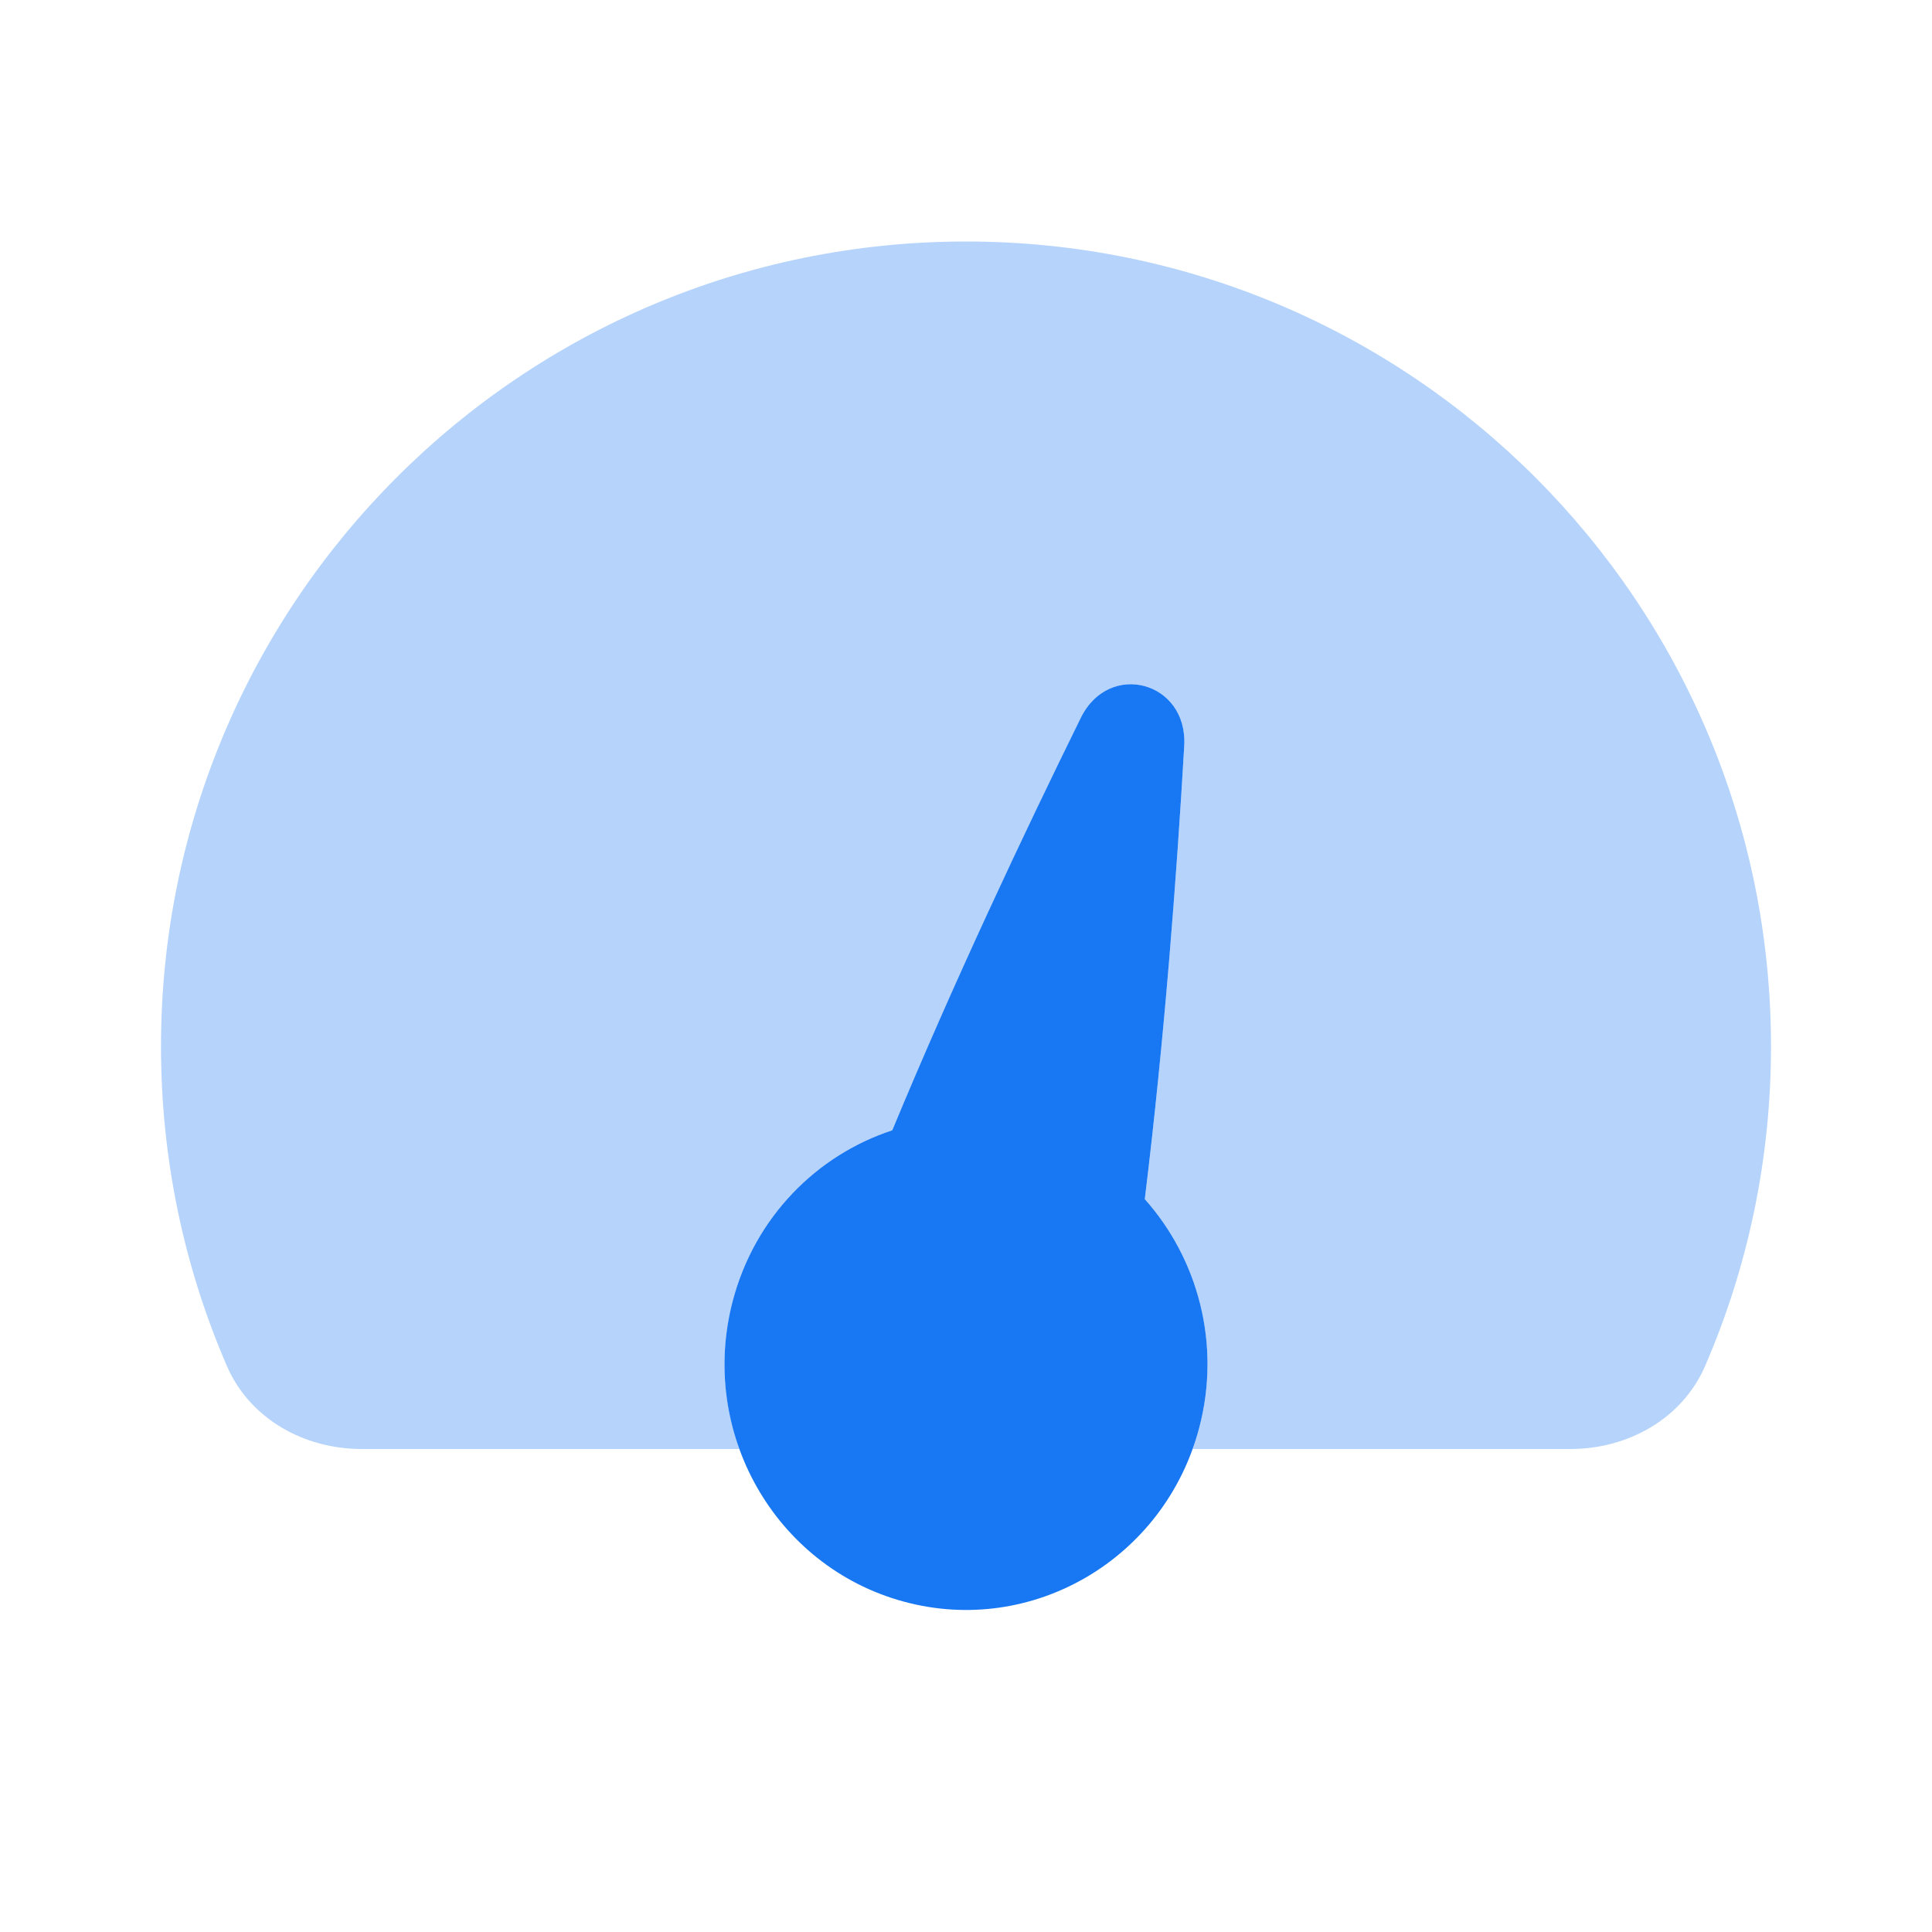
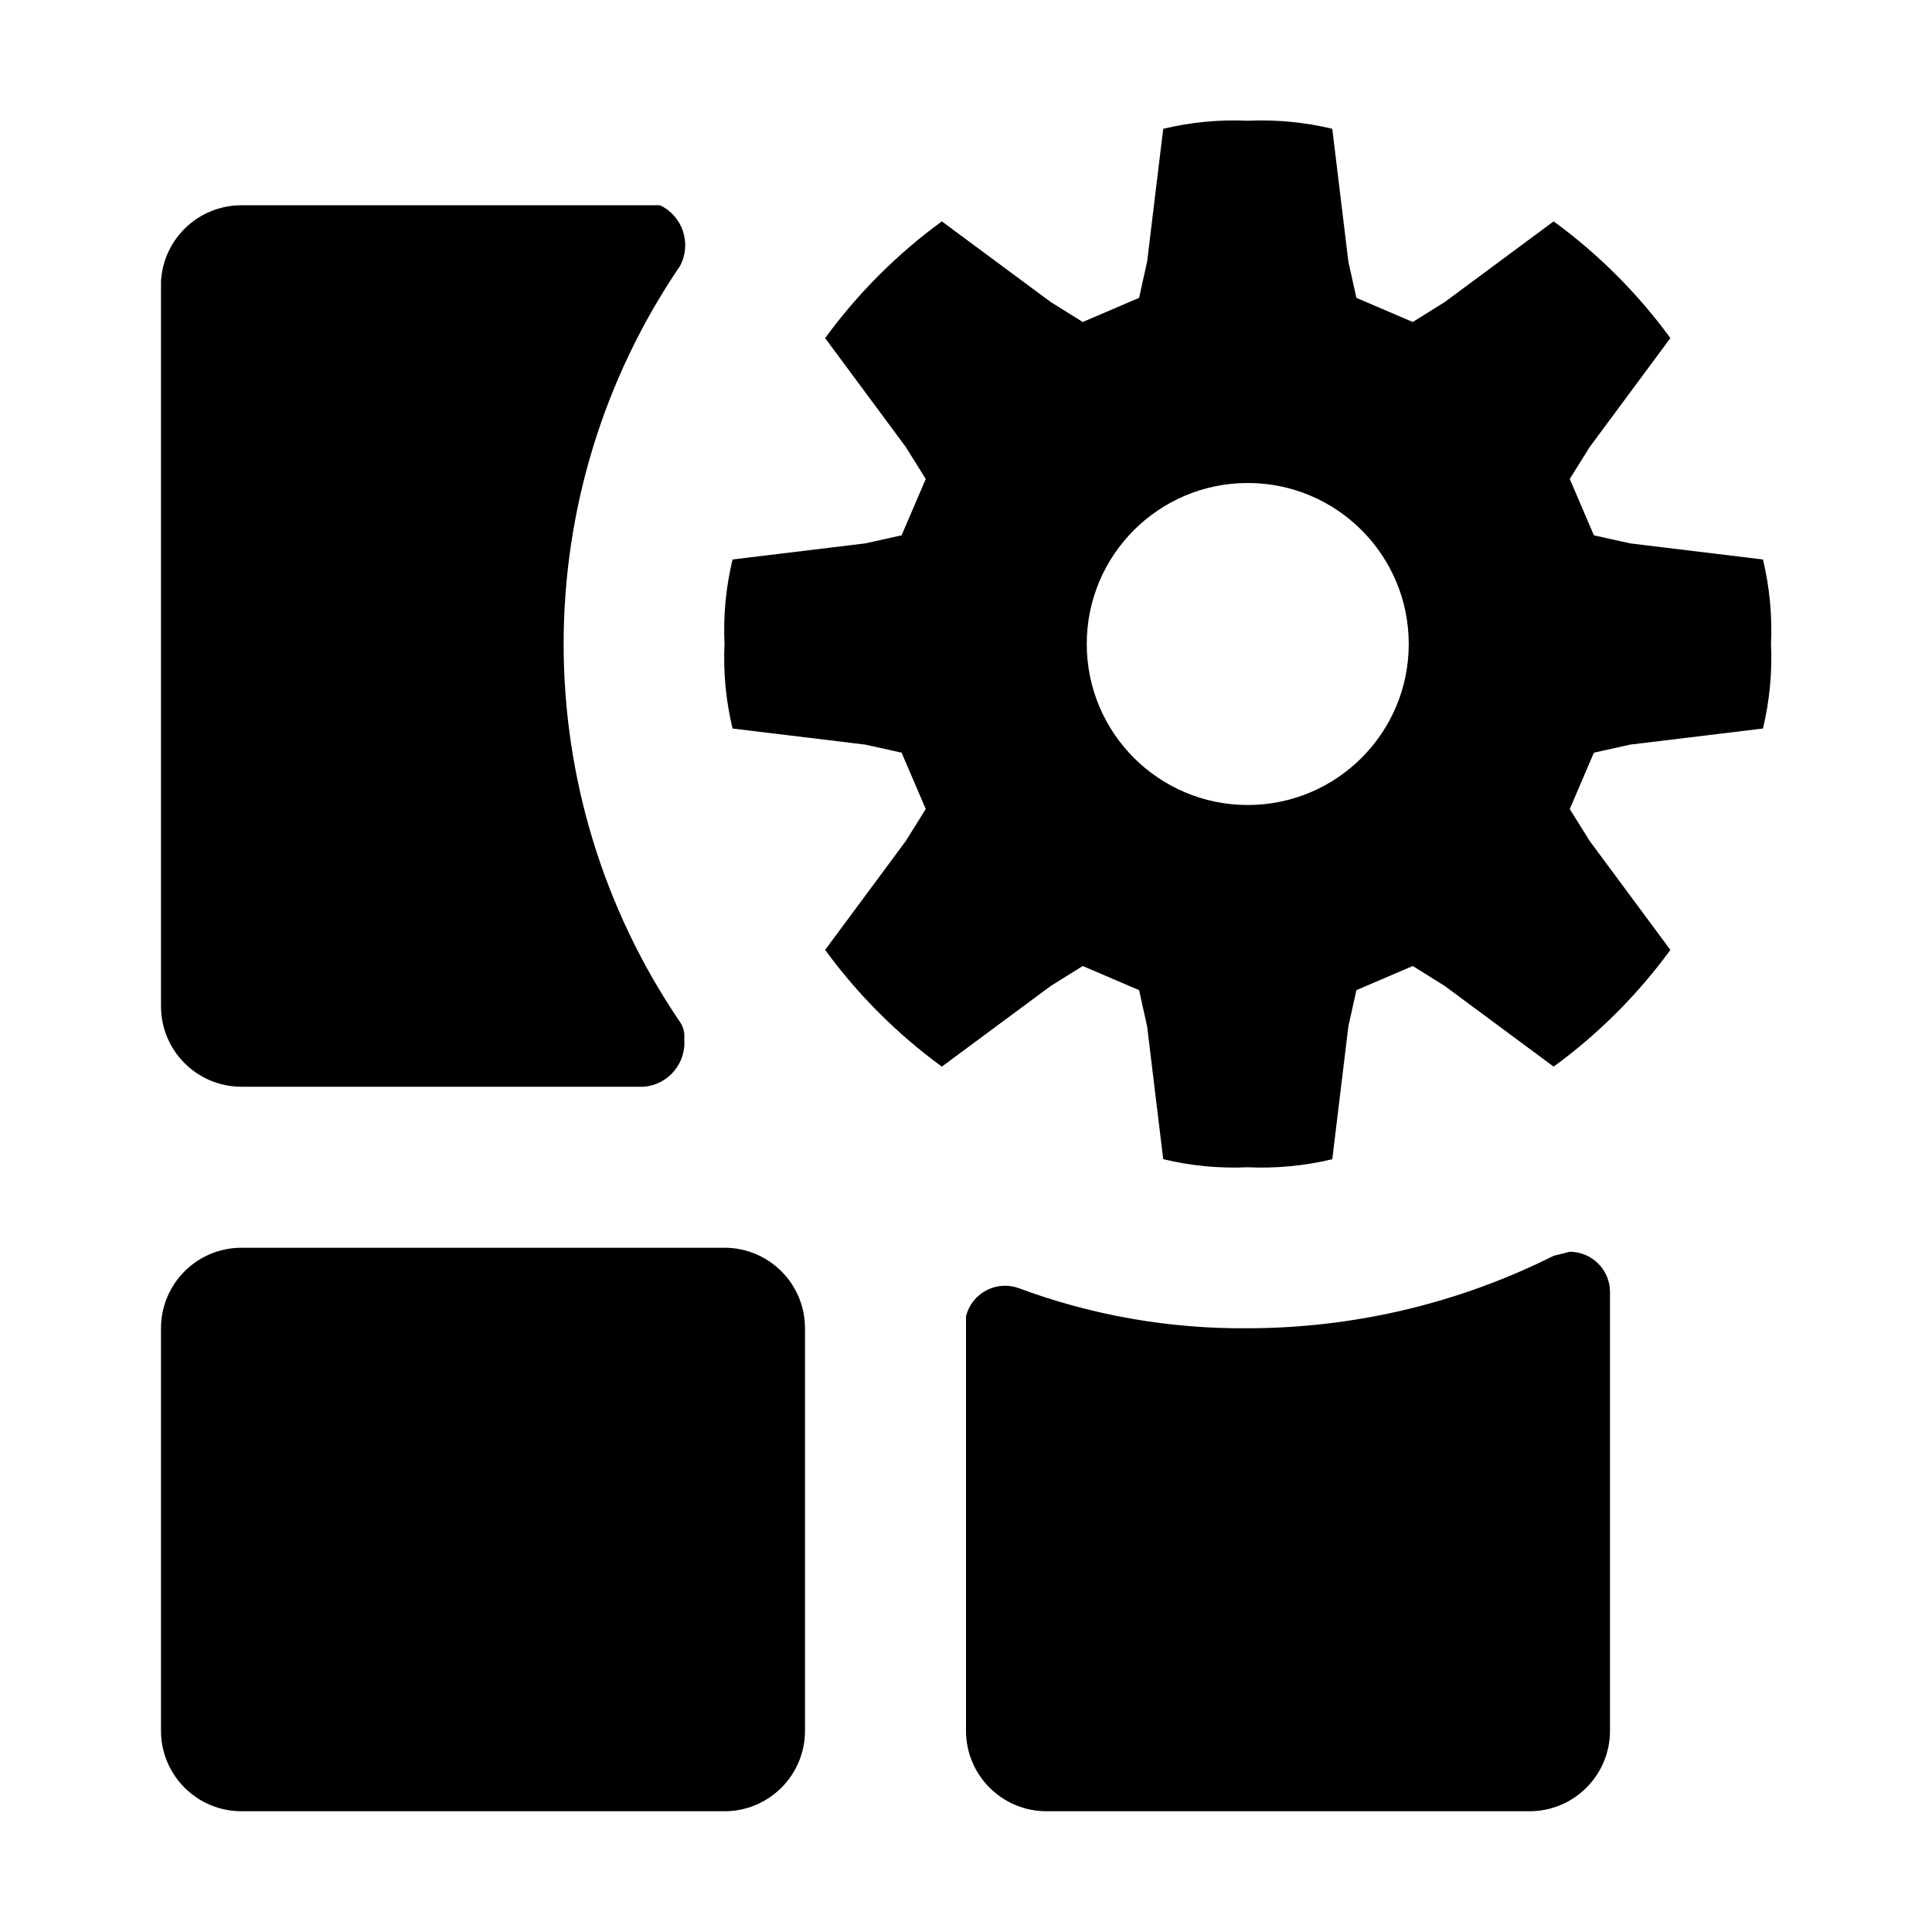
- <svg xmlns="http://www.w3.org/2000/svg" width="24" height="24" viewBox="0 0 24 24" fill="none">
-   <path opacity="0.32" d="M21.181 16.97C20.897 17.625 20.223 18 19.509 18H14.815C14.846 17.915 14.873 17.827 14.897 17.737C15.171 16.697 14.883 15.639 14.221 14.896C14.465 12.909 14.618 10.873 14.711 9.265C14.757 8.467 13.78 8.201 13.427 8.915C12.718 10.355 11.849 12.196 11.084 14.041C10.147 14.348 9.377 15.118 9.103 16.158C8.936 16.79 8.978 17.429 9.185 18H4.491C3.777 18 3.103 17.625 2.819 16.97C2.292 15.753 2 14.411 2 13C2 7.477 6.477 3 12 3C17.523 3 22 7.477 22 13C22 14.411 21.708 15.753 21.181 16.97Z" fill="#1877F2" />
-   <path d="M14.711 9.265C14.757 8.467 13.78 8.201 13.427 8.915C12.718 10.355 11.849 12.196 11.084 14.041C10.147 14.348 9.377 15.118 9.103 16.158C8.674 17.786 9.624 19.459 11.224 19.895C12.824 20.331 14.468 19.365 14.897 17.737C15.171 16.697 14.883 15.639 14.221 14.896C14.465 12.909 14.618 10.873 14.711 9.265Z" fill="#1877F2" />
+ <svg xmlns="http://www.w3.org/2000/svg" width="800px" height="800px" viewBox="0 0 48 48">
+   <g id="Layer_2" data-name="Layer 2">
+     <g id="Layer_1-2" data-name="Layer 1">
+       <g>
+         <g id="invisible_box" data-name="invisible box">
+           <rect width="48" height="48" fill="none" />
+           <rect width="48" height="48" fill="none" />
+           <rect width="48" height="48" fill="none" />
+         </g>
+         <path d="M40.5,18.5l3.3-.4A7.5,7.5,0,0,0,44,16a7.5,7.5,0,0,0-.2-2.1l-3.3-.4-.9-.2L39,11.9l.5-.8,2-2.7a13.3,13.3,0,0,0-2.9-2.9l-2.7,2-.8.5-1.4-.6-.2-.9-.4-3.3A7.5,7.5,0,0,0,31,3a7.5,7.5,0,0,0-2.1.2l-.4,3.3-.2.9L26.9,8l-.8-.5-2.7-2a13.3,13.3,0,0,0-2.9,2.9l2,2.7.5.8-.6,1.4-.9.2-3.3.4A7.5,7.5,0,0,0,18,16a7.5,7.5,0,0,0,.2,2.1l3.3.4.9.2.6,1.4-.5.8-2,2.7a13.3,13.3,0,0,0,2.9,2.9l2.7-2,.8-.5,1.4.6.2.9.4,3.3A7.5,7.5,0,0,0,31,29a7.5,7.5,0,0,0,2.1-.2l.4-3.3.2-.9,1.4-.6.8.5,2.7,2a13.3,13.3,0,0,0,2.9-2.9l-2-2.7-.5-.8.6-1.4ZM31,20a4,4,0,1,1,4-4A4,4,0,0,1,31,20ZM6,31H18a2,2,0,0,1,2,2V43a2,2,0,0,1-2,2H6a2,2,0,0,1-2-2V33A2,2,0,0,1,6,31Zm0-4H16a1.1,1.1,0,0,0,1-1.2.6.6,0,0,0-.1-.4,16.7,16.7,0,0,1,0-18.8,1.1,1.1,0,0,0-.5-1.5H6A2,2,0,0,0,4,7V25A2,2,0,0,0,6,27Zm32.6,4.2A17,17,0,0,1,31,33a15.9,15.9,0,0,1-5.7-1,1,1,0,0,0-1.3.7V43a2,2,0,0,0,2,2H38a2,2,0,0,0,2-2V32.1a1,1,0,0,0-1-1Z" />
+       </g>
+     </g>
+   </g>
</svg>
